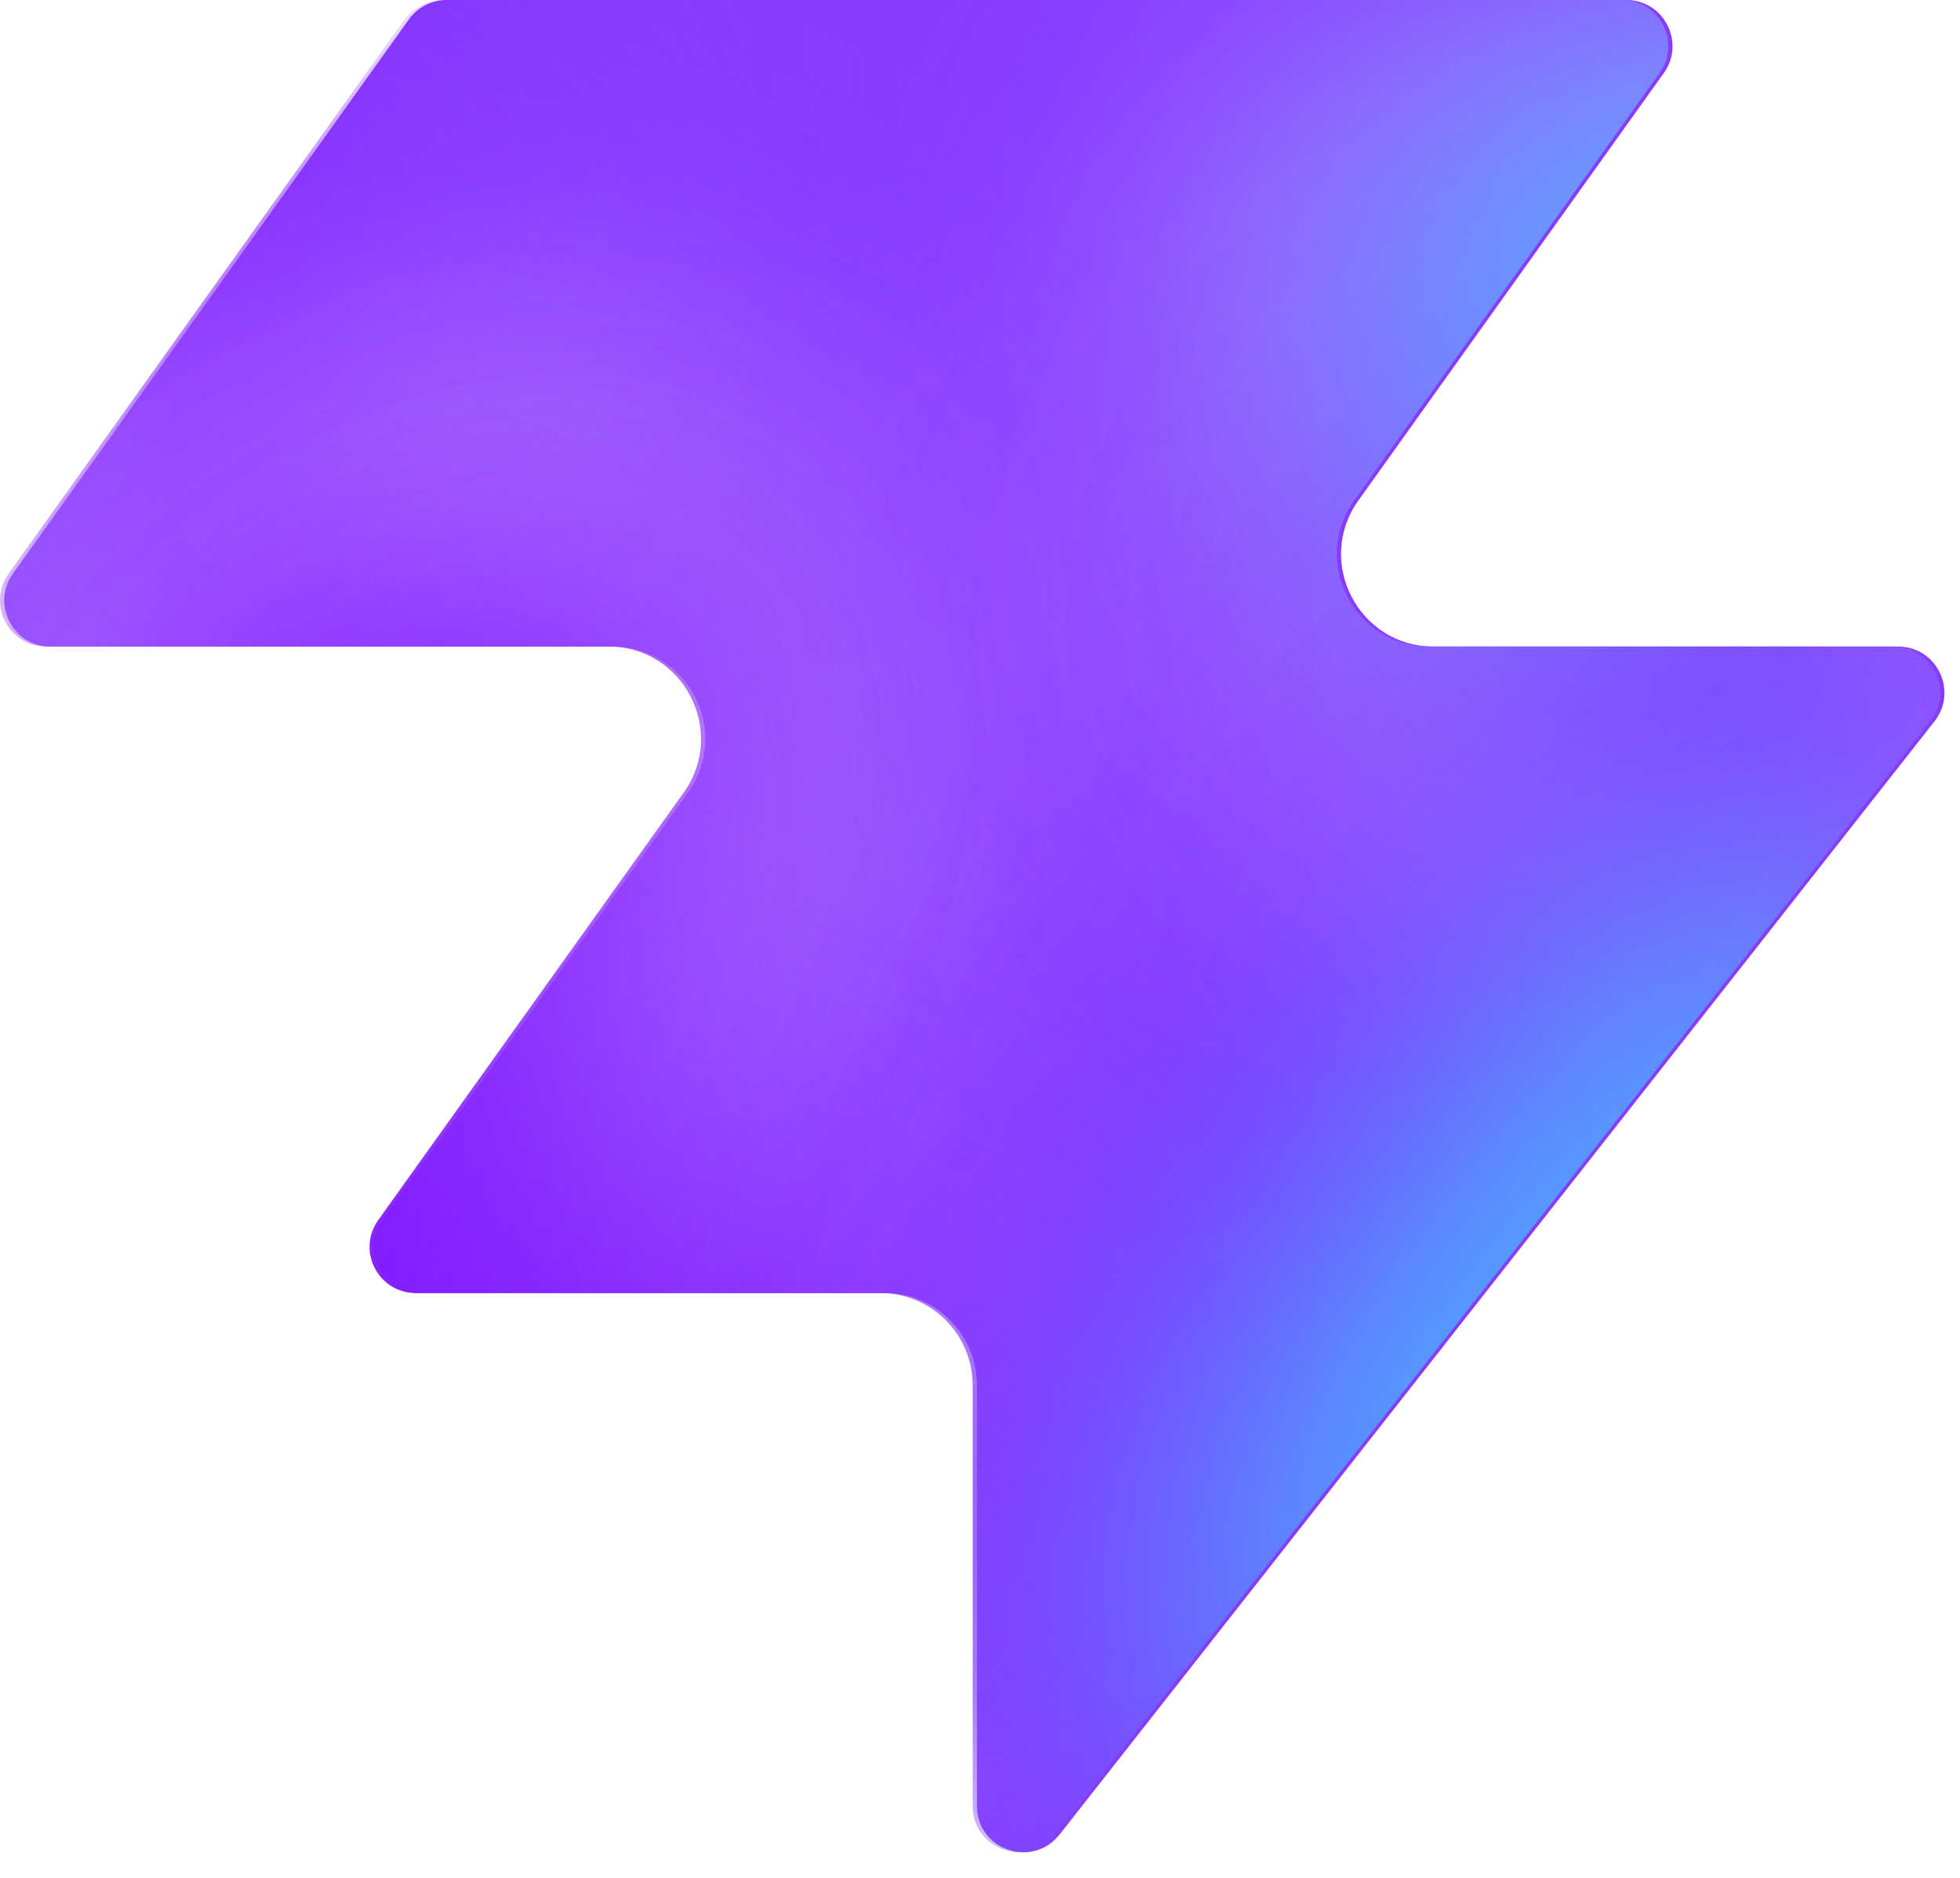
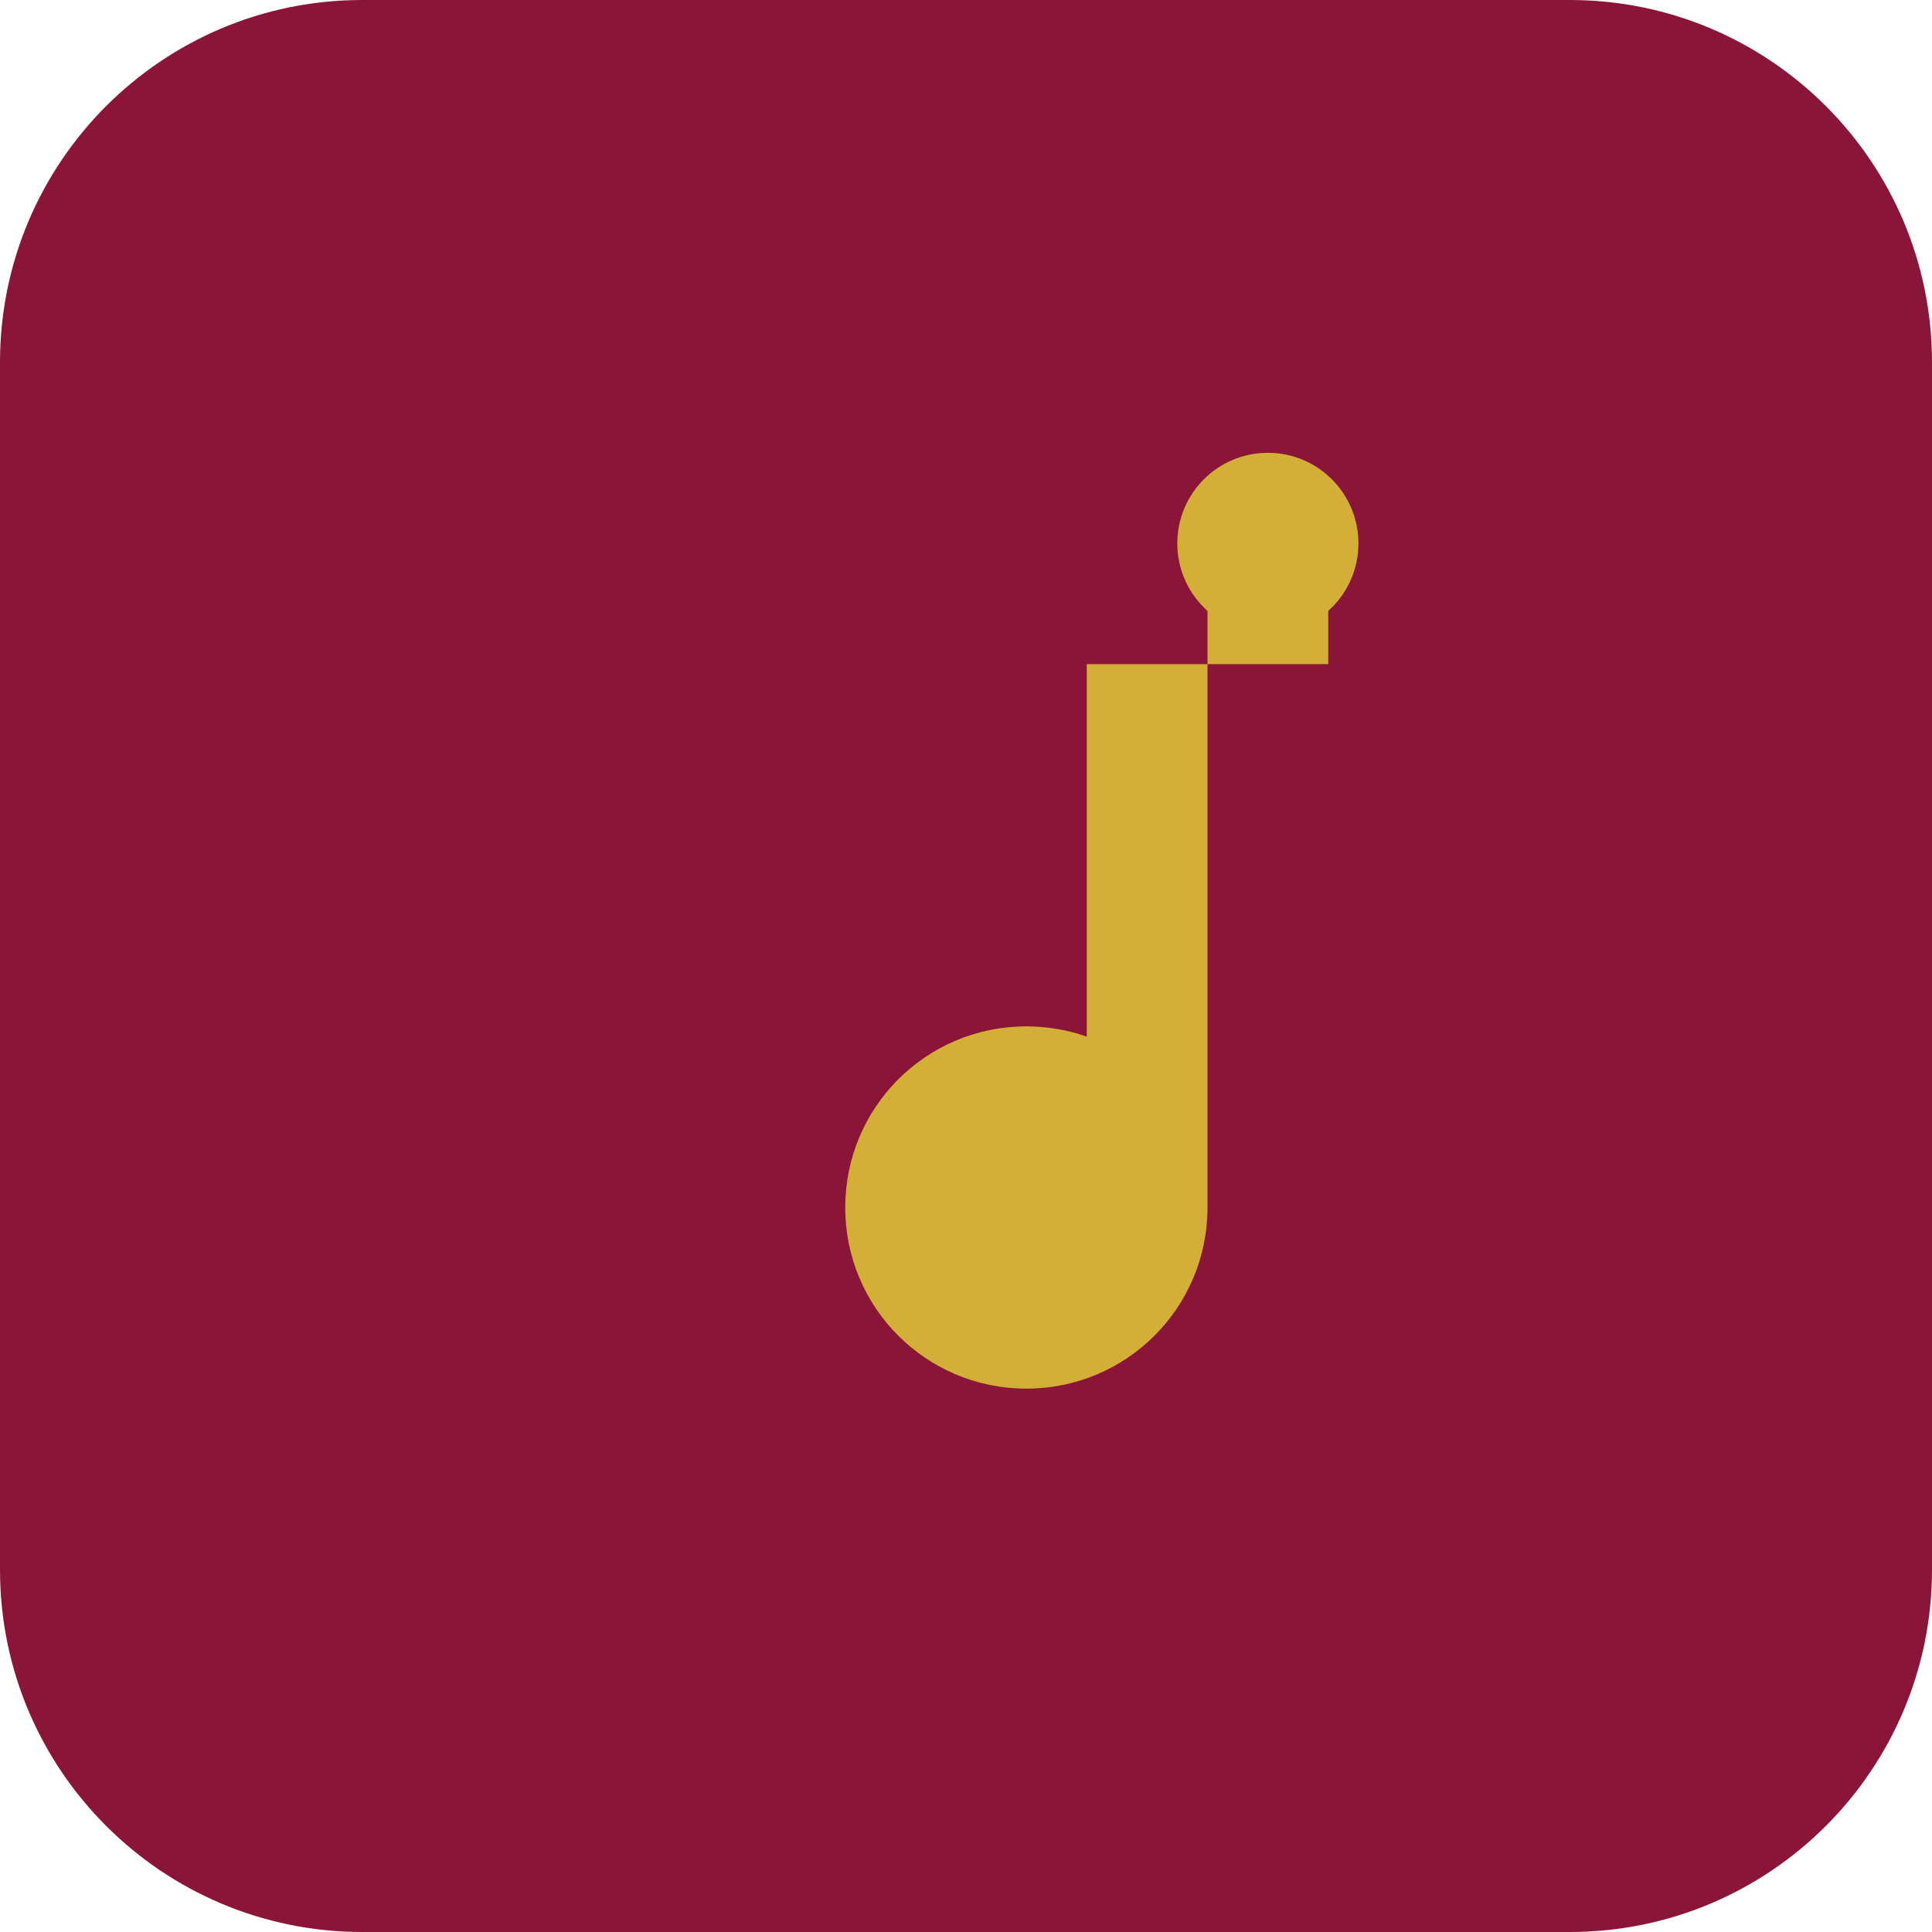
- <svg xmlns="http://www.w3.org/2000/svg" width="48" height="46" fill="none" viewBox="0 0 48 46">
-   <path fill="#863bff" d="M25.946 44.938c-.664.845-2.021.375-2.021-.698V33.937a2.26 2.26 0 0 0-2.262-2.262H10.287c-.92 0-1.456-1.04-.92-1.788l7.48-10.471c1.07-1.497 0-3.578-1.842-3.578H1.237c-.92 0-1.456-1.04-.92-1.788L10.013.474c.214-.297.556-.474.92-.474h28.894c.92 0 1.456 1.04.92 1.788l-7.48 10.471c-1.07 1.498 0 3.579 1.842 3.579h11.377c.943 0 1.473 1.088.89 1.83L25.947 44.94z" style="fill:#863bff;fill:color(display-p3 .525 .23 1);fill-opacity:1" />
-   <mask id="a" width="48" height="46" x="0" y="0" maskUnits="userSpaceOnUse" style="mask-type:alpha">
-     <path fill="#000" d="M25.842 44.938c-.664.844-2.021.375-2.021-.698V33.937a2.26 2.26 0 0 0-2.262-2.262H10.183c-.92 0-1.456-1.04-.92-1.788l7.48-10.471c1.07-1.498 0-3.579-1.842-3.579H1.133c-.92 0-1.456-1.04-.92-1.787L9.91.473c.214-.297.556-.474.92-.474h28.894c.92 0 1.456 1.04.92 1.788l-7.48 10.471c-1.07 1.498 0 3.578 1.842 3.578h11.377c.943 0 1.473 1.088.89 1.832L25.843 44.94z" style="fill:#000;fill-opacity:1" />
-   </mask>
-   <g mask="url(#a)">
-     <g filter="url(#b)">
-       <ellipse cx="5.508" cy="14.704" fill="#ede6ff" rx="5.508" ry="14.704" style="fill:#ede6ff;fill:color(display-p3 .927 .903 1);fill-opacity:1" transform="matrix(.00324 1 1 -.00324 -4.47 31.516)" />
-     </g>
-     <g filter="url(#c)">
-       <ellipse cx="10.399" cy="29.851" fill="#ede6ff" rx="10.399" ry="29.851" style="fill:#ede6ff;fill:color(display-p3 .927 .903 1);fill-opacity:1" transform="matrix(.00324 1 1 -.00324 -39.328 7.883)" />
-     </g>
-     <g filter="url(#d)">
-       <ellipse cx="5.508" cy="30.487" fill="#7e14ff" rx="5.508" ry="30.487" style="fill:#7e14ff;fill:color(display-p3 .492 .077 1);fill-opacity:1" transform="rotate(89.814 -25.913 -14.639)scale(1 -1)" />
-     </g>
-     <g filter="url(#e)">
-       <ellipse cx="5.508" cy="30.599" fill="#7e14ff" rx="5.508" ry="30.599" style="fill:#7e14ff;fill:color(display-p3 .492 .077 1);fill-opacity:1" transform="rotate(89.814 -32.644 -3.334)scale(1 -1)" />
-     </g>
-     <g filter="url(#f)">
-       <ellipse cx="5.508" cy="30.599" fill="#7e14ff" rx="5.508" ry="30.599" style="fill:#7e14ff;fill:color(display-p3 .492 .077 1);fill-opacity:1" transform="matrix(.00324 1 1 -.00324 -34.34 30.47)" />
-     </g>
-     <g filter="url(#g)">
-       <ellipse cx="14.072" cy="22.078" fill="#ede6ff" rx="14.072" ry="22.078" style="fill:#ede6ff;fill:color(display-p3 .927 .903 1);fill-opacity:1" transform="rotate(93.35 24.506 48.493)scale(-1 1)" />
-     </g>
-     <g filter="url(#h)">
-       <ellipse cx="3.47" cy="21.501" fill="#7e14ff" rx="3.47" ry="21.501" style="fill:#7e14ff;fill:color(display-p3 .492 .077 1);fill-opacity:1" transform="rotate(89.009 28.708 47.59)scale(-1 1)" />
-     </g>
-     <g filter="url(#i)">
-       <ellipse cx="3.47" cy="21.501" fill="#7e14ff" rx="3.47" ry="21.501" style="fill:#7e14ff;fill:color(display-p3 .492 .077 1);fill-opacity:1" transform="rotate(89.009 28.708 47.59)scale(-1 1)" />
-     </g>
-     <g filter="url(#j)">
-       <ellipse cx=".387" cy="8.972" fill="#7e14ff" rx="4.407" ry="29.108" style="fill:#7e14ff;fill:color(display-p3 .492 .077 1);fill-opacity:1" transform="rotate(39.51 .387 8.972)" />
-     </g>
-     <g filter="url(#k)">
-       <ellipse cx="47.523" cy="-6.092" fill="#7e14ff" rx="4.407" ry="29.108" style="fill:#7e14ff;fill:color(display-p3 .492 .077 1);fill-opacity:1" transform="rotate(37.892 47.523 -6.092)" />
-     </g>
-     <g filter="url(#l)">
-       <ellipse cx="41.412" cy="6.333" fill="#47bfff" rx="5.971" ry="9.665" style="fill:#47bfff;fill:color(display-p3 .28 .748 1);fill-opacity:1" transform="rotate(37.892 41.412 6.333)" />
-     </g>
-     <g filter="url(#m)">
-       <ellipse cx="-1.879" cy="38.332" fill="#7e14ff" rx="4.407" ry="29.108" style="fill:#7e14ff;fill:color(display-p3 .492 .077 1);fill-opacity:1" transform="rotate(37.892 -1.88 38.332)" />
-     </g>
-     <g filter="url(#n)">
-       <ellipse cx="-1.879" cy="38.332" fill="#7e14ff" rx="4.407" ry="29.108" style="fill:#7e14ff;fill:color(display-p3 .492 .077 1);fill-opacity:1" transform="rotate(37.892 -1.88 38.332)" />
-     </g>
-     <g filter="url(#o)">
-       <ellipse cx="35.651" cy="29.907" fill="#7e14ff" rx="4.407" ry="29.108" style="fill:#7e14ff;fill:color(display-p3 .492 .077 1);fill-opacity:1" transform="rotate(37.892 35.651 29.907)" />
-     </g>
-     <g filter="url(#p)">
-       <ellipse cx="38.418" cy="32.4" fill="#47bfff" rx="5.971" ry="15.297" style="fill:#47bfff;fill:color(display-p3 .28 .748 1);fill-opacity:1" transform="rotate(37.892 38.418 32.4)" />
-     </g>
-   </g>
-   <defs>
-     <filter id="b" width="60.045" height="41.654" x="-19.77" y="16.149" color-interpolation-filters="sRGB" filterUnits="userSpaceOnUse">
-       <feFlood flood-opacity="0" result="BackgroundImageFix" />
-       <feBlend in="SourceGraphic" in2="BackgroundImageFix" result="shape" />
-       <feGaussianBlur result="effect1_foregroundBlur_2002_17158" stdDeviation="7.659" />
-     </filter>
-     <filter id="c" width="90.34" height="51.437" x="-54.613" y="-7.533" color-interpolation-filters="sRGB" filterUnits="userSpaceOnUse">
-       <feFlood flood-opacity="0" result="BackgroundImageFix" />
-       <feBlend in="SourceGraphic" in2="BackgroundImageFix" result="shape" />
-       <feGaussianBlur result="effect1_foregroundBlur_2002_17158" stdDeviation="7.659" />
-     </filter>
-     <filter id="d" width="79.355" height="29.4" x="-49.64" y="2.03" color-interpolation-filters="sRGB" filterUnits="userSpaceOnUse">
-       <feFlood flood-opacity="0" result="BackgroundImageFix" />
-       <feBlend in="SourceGraphic" in2="BackgroundImageFix" result="shape" />
-       <feGaussianBlur result="effect1_foregroundBlur_2002_17158" stdDeviation="4.596" />
-     </filter>
-     <filter id="e" width="79.579" height="29.4" x="-45.045" y="20.029" color-interpolation-filters="sRGB" filterUnits="userSpaceOnUse">
-       <feFlood flood-opacity="0" result="BackgroundImageFix" />
-       <feBlend in="SourceGraphic" in2="BackgroundImageFix" result="shape" />
-       <feGaussianBlur result="effect1_foregroundBlur_2002_17158" stdDeviation="4.596" />
-     </filter>
-     <filter id="f" width="79.579" height="29.4" x="-43.513" y="21.178" color-interpolation-filters="sRGB" filterUnits="userSpaceOnUse">
-       <feFlood flood-opacity="0" result="BackgroundImageFix" />
-       <feBlend in="SourceGraphic" in2="BackgroundImageFix" result="shape" />
-       <feGaussianBlur result="effect1_foregroundBlur_2002_17158" stdDeviation="4.596" />
-     </filter>
-     <filter id="g" width="74.749" height="58.852" x="15.756" y="-17.901" color-interpolation-filters="sRGB" filterUnits="userSpaceOnUse">
-       <feFlood flood-opacity="0" result="BackgroundImageFix" />
-       <feBlend in="SourceGraphic" in2="BackgroundImageFix" result="shape" />
-       <feGaussianBlur result="effect1_foregroundBlur_2002_17158" stdDeviation="7.659" />
-     </filter>
-     <filter id="h" width="61.377" height="25.362" x="23.548" y="2.284" color-interpolation-filters="sRGB" filterUnits="userSpaceOnUse">
-       <feFlood flood-opacity="0" result="BackgroundImageFix" />
-       <feBlend in="SourceGraphic" in2="BackgroundImageFix" result="shape" />
-       <feGaussianBlur result="effect1_foregroundBlur_2002_17158" stdDeviation="4.596" />
-     </filter>
-     <filter id="i" width="61.377" height="25.362" x="23.548" y="2.284" color-interpolation-filters="sRGB" filterUnits="userSpaceOnUse">
-       <feFlood flood-opacity="0" result="BackgroundImageFix" />
-       <feBlend in="SourceGraphic" in2="BackgroundImageFix" result="shape" />
-       <feGaussianBlur result="effect1_foregroundBlur_2002_17158" stdDeviation="4.596" />
-     </filter>
-     <filter id="j" width="56.045" height="63.649" x="-27.636" y="-22.853" color-interpolation-filters="sRGB" filterUnits="userSpaceOnUse">
-       <feFlood flood-opacity="0" result="BackgroundImageFix" />
-       <feBlend in="SourceGraphic" in2="BackgroundImageFix" result="shape" />
-       <feGaussianBlur result="effect1_foregroundBlur_2002_17158" stdDeviation="4.596" />
-     </filter>
-     <filter id="k" width="54.814" height="64.646" x="20.116" y="-38.415" color-interpolation-filters="sRGB" filterUnits="userSpaceOnUse">
-       <feFlood flood-opacity="0" result="BackgroundImageFix" />
-       <feBlend in="SourceGraphic" in2="BackgroundImageFix" result="shape" />
-       <feGaussianBlur result="effect1_foregroundBlur_2002_17158" stdDeviation="4.596" />
-     </filter>
-     <filter id="l" width="33.541" height="35.313" x="24.641" y="-11.323" color-interpolation-filters="sRGB" filterUnits="userSpaceOnUse">
-       <feFlood flood-opacity="0" result="BackgroundImageFix" />
-       <feBlend in="SourceGraphic" in2="BackgroundImageFix" result="shape" />
-       <feGaussianBlur result="effect1_foregroundBlur_2002_17158" stdDeviation="4.596" />
-     </filter>
-     <filter id="m" width="54.814" height="64.646" x="-29.286" y="6.009" color-interpolation-filters="sRGB" filterUnits="userSpaceOnUse">
-       <feFlood flood-opacity="0" result="BackgroundImageFix" />
-       <feBlend in="SourceGraphic" in2="BackgroundImageFix" result="shape" />
-       <feGaussianBlur result="effect1_foregroundBlur_2002_17158" stdDeviation="4.596" />
-     </filter>
-     <filter id="n" width="54.814" height="64.646" x="-29.286" y="6.009" color-interpolation-filters="sRGB" filterUnits="userSpaceOnUse">
-       <feFlood flood-opacity="0" result="BackgroundImageFix" />
-       <feBlend in="SourceGraphic" in2="BackgroundImageFix" result="shape" />
-       <feGaussianBlur result="effect1_foregroundBlur_2002_17158" stdDeviation="4.596" />
-     </filter>
-     <filter id="o" width="54.814" height="64.646" x="8.244" y="-2.416" color-interpolation-filters="sRGB" filterUnits="userSpaceOnUse">
-       <feFlood flood-opacity="0" result="BackgroundImageFix" />
-       <feBlend in="SourceGraphic" in2="BackgroundImageFix" result="shape" />
-       <feGaussianBlur result="effect1_foregroundBlur_2002_17158" stdDeviation="4.596" />
-     </filter>
-     <filter id="p" width="39.409" height="43.623" x="18.713" y="10.588" color-interpolation-filters="sRGB" filterUnits="userSpaceOnUse">
-       <feFlood flood-opacity="0" result="BackgroundImageFix" />
-       <feBlend in="SourceGraphic" in2="BackgroundImageFix" result="shape" />
-       <feGaussianBlur result="effect1_foregroundBlur_2002_17158" stdDeviation="4.596" />
-     </filter>
-   </defs>
+ <svg xmlns="http://www.w3.org/2000/svg" width="32" height="32" viewBox="0 0 32 32">
+   <rect width="32" height="32" rx="6" fill="#8B1538" />
+   <path d="M20 8v12c0 1.66-1.34 3-3 3s-3-1.34-3-3 1.34-3 3-3c.35 0 .69.06 1 .17V11h4V8h-2zm-3 13c-.55 0-1-.45-1-1s.45-1 1-1 1 .45 1 1-.45 1-1 1z" fill="#D4AF37" />
+   <circle cx="21" cy="9" r="1.5" fill="#D4AF37" />
</svg>
